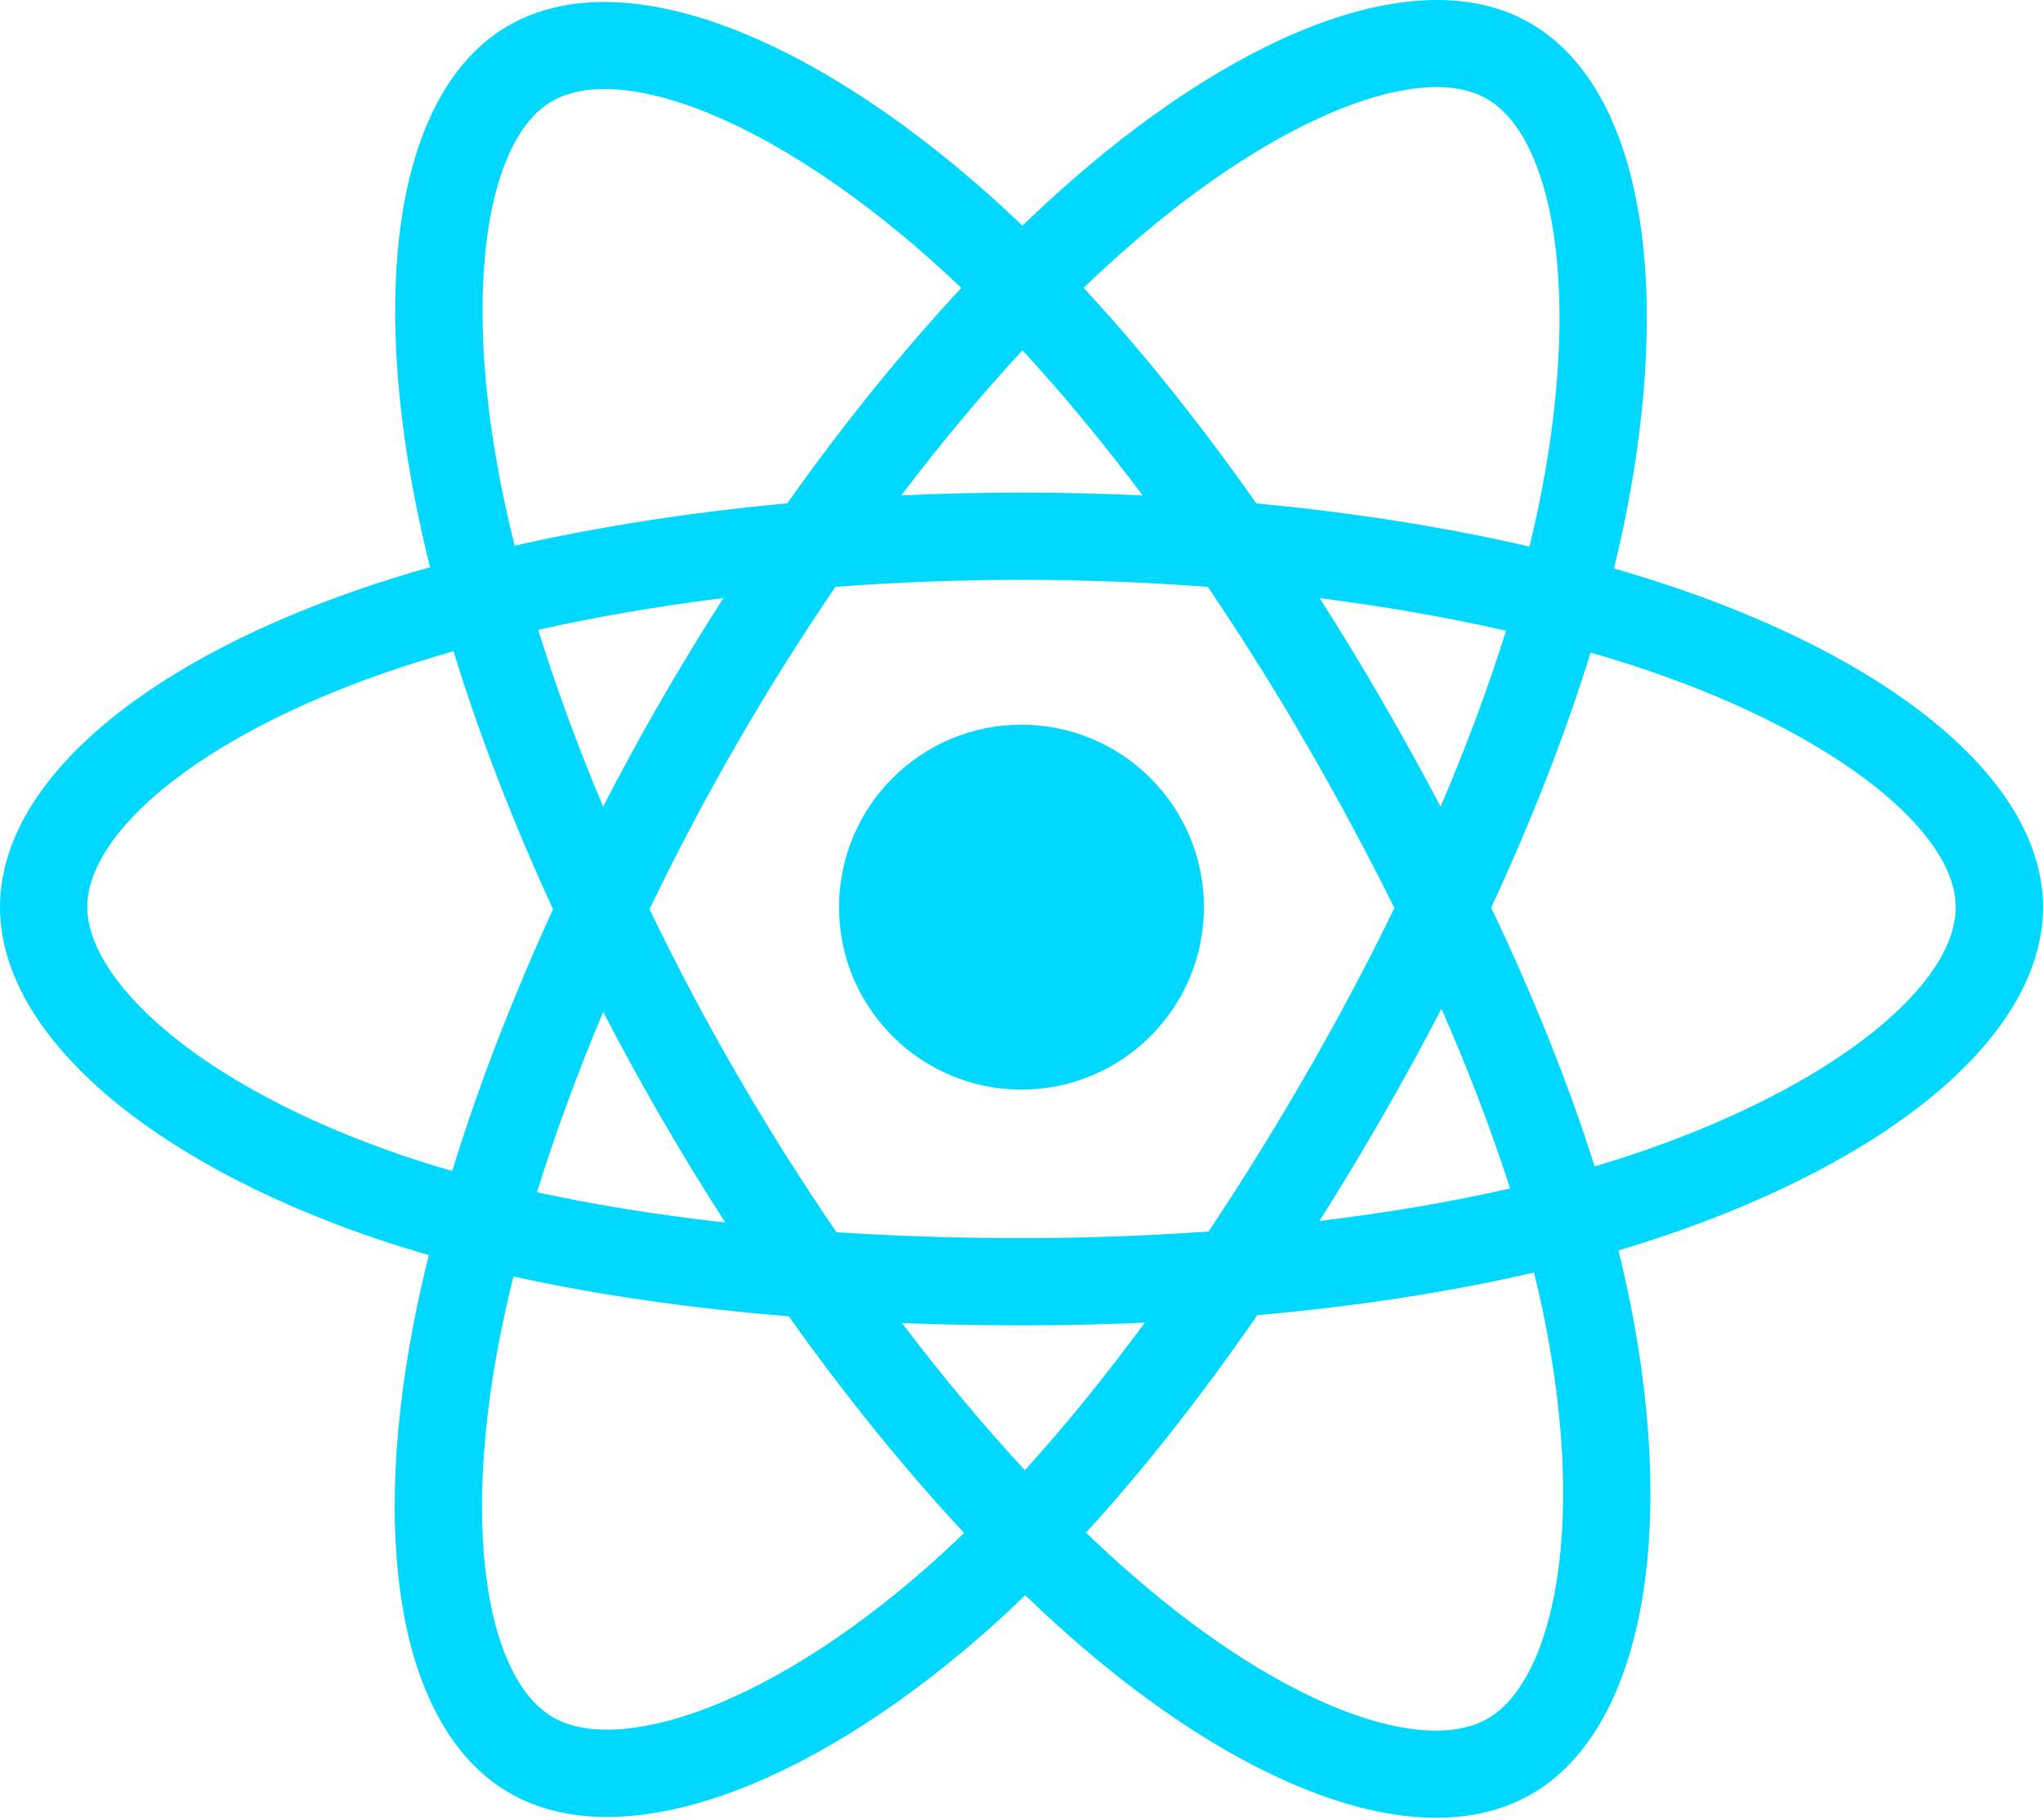
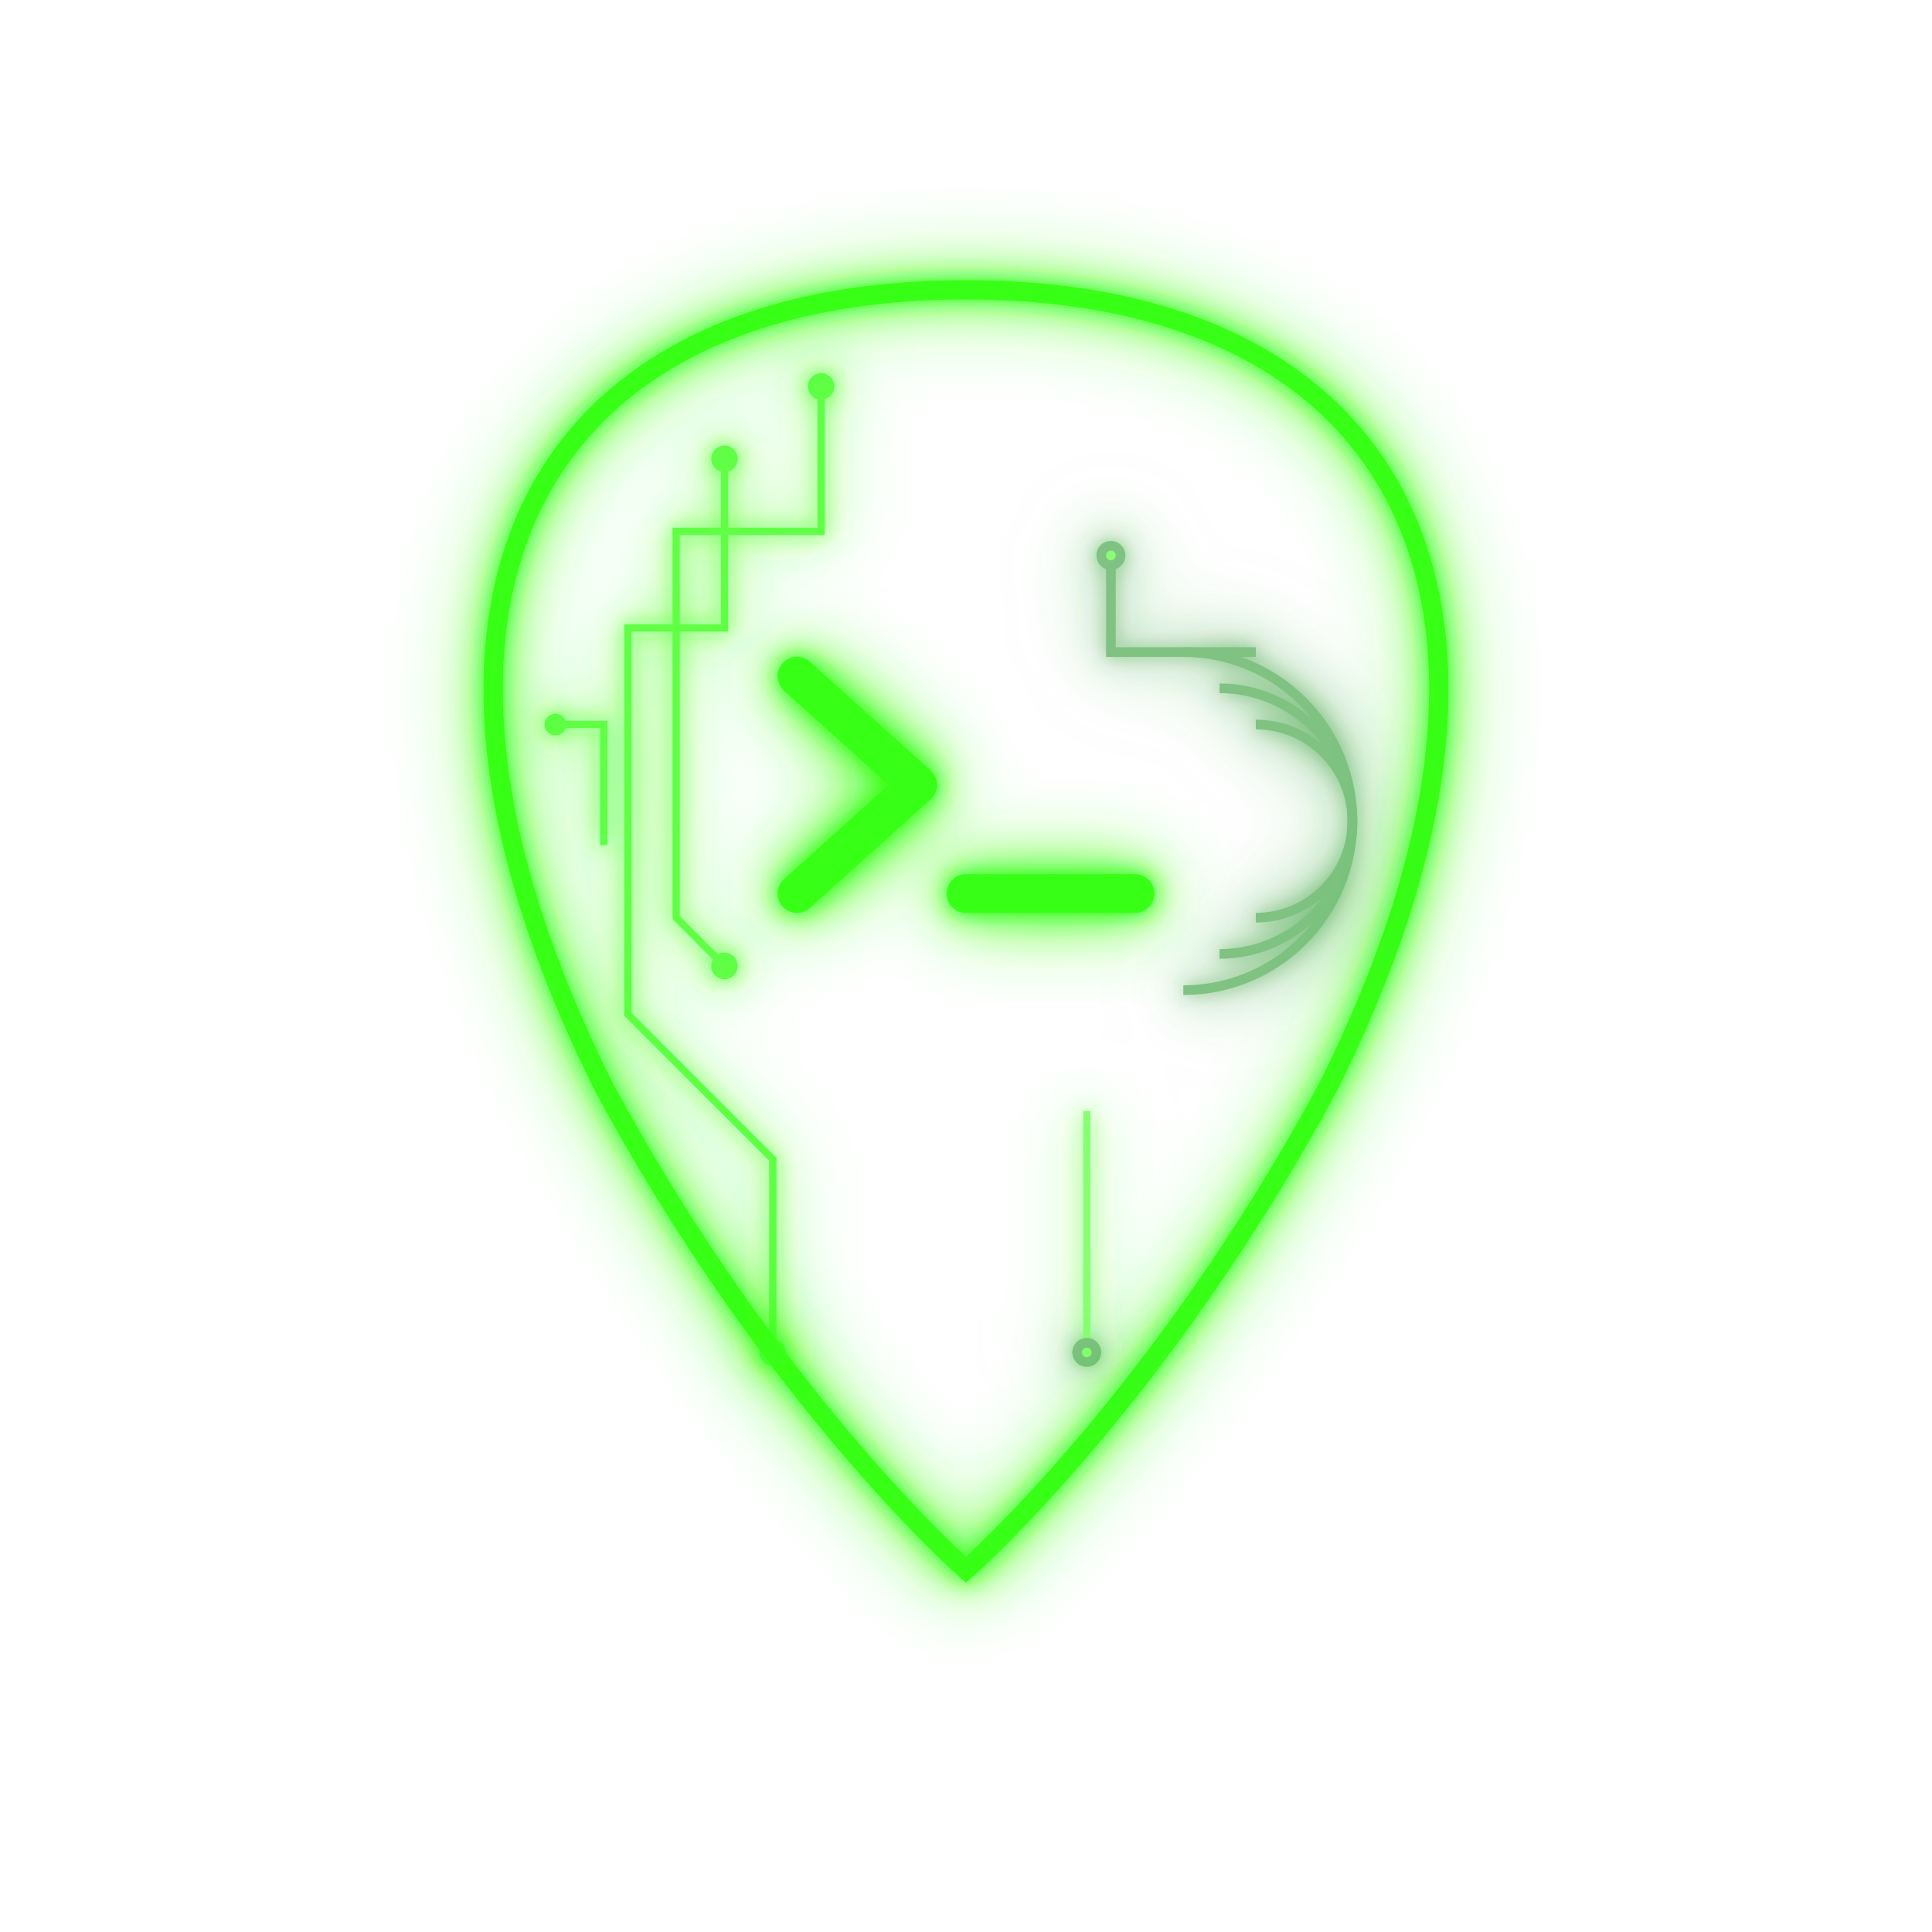
- <svg xmlns="http://www.w3.org/2000/svg" aria-hidden="true" role="img" class="iconify iconify--logos" width="35.93" height="32" preserveAspectRatio="xMidYMid meet" viewBox="0 0 256 228">
-   <path fill="#00D8FF" d="M210.483 73.824a171.49 171.49 0 0 0-8.24-2.597c.465-1.9.893-3.777 1.273-5.621c6.238-30.281 2.16-54.676-11.769-62.708c-13.355-7.7-35.196.329-57.254 19.526a171.23 171.23 0 0 0-6.375 5.848a155.866 155.866 0 0 0-4.241-3.917C100.759 3.829 77.587-4.822 63.673 3.233C50.33 10.957 46.379 33.89 51.995 62.588a170.974 170.974 0 0 0 1.892 8.48c-3.28.932-6.445 1.924-9.474 2.98C17.309 83.498 0 98.307 0 113.668c0 15.865 18.582 31.778 46.812 41.427a145.52 145.52 0 0 0 6.921 2.165a167.467 167.467 0 0 0-2.01 9.138c-5.354 28.2-1.173 50.591 12.134 58.266c13.744 7.926 36.812-.22 59.273-19.855a145.567 145.567 0 0 0 5.342-4.923a168.064 168.064 0 0 0 6.92 6.314c21.758 18.722 43.246 26.282 56.54 18.586c13.731-7.949 18.194-32.003 12.4-61.268a145.016 145.016 0 0 0-1.535-6.842c1.62-.48 3.21-.974 4.76-1.488c29.348-9.723 48.443-25.443 48.443-41.52c0-15.417-17.868-30.326-45.517-39.844Zm-6.365 70.984c-1.4.463-2.836.91-4.3 1.345c-3.24-10.257-7.612-21.163-12.963-32.432c5.106-11 9.31-21.767 12.459-31.957c2.619.758 5.16 1.557 7.61 2.4c23.69 8.156 38.14 20.213 38.14 29.504c0 9.896-15.606 22.743-40.946 31.14Zm-10.514 20.834c2.562 12.94 2.927 24.64 1.23 33.787c-1.524 8.219-4.59 13.698-8.382 15.893c-8.067 4.67-25.32-1.4-43.927-17.412a156.726 156.726 0 0 1-6.437-5.87c7.214-7.889 14.423-17.06 21.459-27.246c12.376-1.098 24.068-2.894 34.671-5.345a134.17 134.17 0 0 1 1.386 6.193ZM87.276 214.515c-7.882 2.783-14.16 2.863-17.955.675c-8.075-4.657-11.432-22.636-6.853-46.752a156.923 156.923 0 0 1 1.869-8.499c10.486 2.32 22.093 3.988 34.498 4.994c7.084 9.967 14.501 19.128 21.976 27.15a134.668 134.668 0 0 1-4.877 4.492c-9.933 8.682-19.886 14.842-28.658 17.94ZM50.35 144.747c-12.483-4.267-22.792-9.812-29.858-15.863c-6.35-5.437-9.555-10.836-9.555-15.216c0-9.322 13.897-21.212 37.076-29.293c2.813-.98 5.757-1.905 8.812-2.773c3.204 10.42 7.406 21.315 12.477 32.332c-5.137 11.18-9.399 22.249-12.634 32.792a134.718 134.718 0 0 1-6.318-1.979Zm12.378-84.26c-4.811-24.587-1.616-43.134 6.425-47.789c8.564-4.958 27.502 2.111 47.463 19.835a144.318 144.318 0 0 1 3.841 3.545c-7.438 7.987-14.787 17.08-21.808 26.988c-12.04 1.116-23.565 2.908-34.161 5.309a160.342 160.342 0 0 1-1.76-7.887Zm110.427 27.268a347.8 347.8 0 0 0-7.785-12.803c8.168 1.033 15.994 2.404 23.343 4.08c-2.206 7.072-4.956 14.465-8.193 22.045a381.151 381.151 0 0 0-7.365-13.322Zm-45.032-43.861c5.044 5.465 10.096 11.566 15.065 18.186a322.04 322.04 0 0 0-30.257-.006c4.974-6.559 10.069-12.652 15.192-18.18ZM82.802 87.83a323.167 323.167 0 0 0-7.227 13.238c-3.184-7.553-5.909-14.98-8.134-22.152c7.304-1.634 15.093-2.97 23.209-3.984a321.524 321.524 0 0 0-7.848 12.897Zm8.081 65.352c-8.385-.936-16.291-2.203-23.593-3.793c2.26-7.3 5.045-14.885 8.298-22.6a321.187 321.187 0 0 0 7.257 13.246c2.594 4.48 5.28 8.868 8.038 13.147Zm37.542 31.03c-5.184-5.592-10.354-11.779-15.403-18.433c4.902.192 9.899.29 14.978.29c5.218 0 10.376-.117 15.453-.343c-4.985 6.774-10.018 12.97-15.028 18.486Zm52.198-57.817c3.422 7.8 6.306 15.345 8.596 22.52c-7.422 1.694-15.436 3.058-23.88 4.071a382.417 382.417 0 0 0 7.859-13.026a347.403 347.403 0 0 0 7.425-13.565Zm-16.898 8.101a358.557 358.557 0 0 1-12.281 19.815a329.4 329.4 0 0 1-23.444.823c-7.967 0-15.716-.248-23.178-.732a310.202 310.202 0 0 1-12.513-19.846h.001a307.41 307.41 0 0 1-10.923-20.627a310.278 310.278 0 0 1 10.89-20.637l-.001.001a307.318 307.318 0 0 1 12.413-19.761c7.613-.576 15.42-.876 23.31-.876H128c7.926 0 15.743.303 23.354.883a329.357 329.357 0 0 1 12.335 19.695a358.489 358.489 0 0 1 11.036 20.54a329.472 329.472 0 0 1-11 20.722Zm22.56-122.124c8.572 4.944 11.906 24.881 6.52 51.026c-.344 1.668-.73 3.367-1.15 5.09c-10.622-2.452-22.155-4.275-34.23-5.408c-7.034-10.017-14.323-19.124-21.64-27.008a160.789 160.789 0 0 1 5.888-5.4c18.9-16.447 36.564-22.941 44.612-18.3ZM128 90.808c12.625 0 22.86 10.235 22.86 22.86s-10.235 22.86-22.86 22.86s-22.86-10.235-22.86-22.86s10.235-22.86 22.86-22.86Z" />
+ <svg xmlns="http://www.w3.org/2000/svg" viewBox="0 0 800 800" width="100%" height="100%">
+   <defs>
+     <filter id="neon-glow" x="-50%" y="-50%" width="200%" height="200%">
+       <feGaussianBlur stdDeviation="4" result="blur1" />
+       <feGaussianBlur stdDeviation="8" result="blur2" />
+       <feGaussianBlur stdDeviation="15" result="blur3" />
+       <feMerge>
+         <feMergeNode in="blur3" />
+         <feMergeNode in="blur2" />
+         <feMergeNode in="blur1" />
+         <feMergeNode in="SourceGraphic" />
+       </feMerge>
+     </filter>
+     <style>
+             .terminal-text {
+             font-family: 'Courier New', Courier, monospace;
+             fill: #39ff14;
+             }
+             .sub-text {
+             font-family: 'Courier New', Courier, monospace;
+             fill: #4caf50;
+             letter-spacing: 5px;
+             }
+             .footer-text {
+             font-family: 'Courier New', Courier, monospace;
+             fill: #1b4d1d;
+             letter-spacing: 2px;
+             }
+         </style>
+   </defs>
+   <path d="M 400,120 C 580,120 650,250 550,450 C 480,580 400,650 400,650 C 400,650 320,580 250,450 C 150,250 220,120 400,120 Z" fill="none" stroke="#39ff14" stroke-width="8" filter="url(#neon-glow)" />
+   <g fill="none" stroke="#39ff14" stroke-width="3" filter="url(#neon-glow)" opacity="0.8">
+     <path d="M 300,190 L 300,260 L 260,260 L 260,420 L 320,480 L 320,560" />
+     <circle cx="300" cy="190" r="4" fill="#39ff14" />
+     <circle cx="320" cy="560" r="4" fill="#39ff14" />
+     <path d="M 340,160 L 340,220 L 280,220 L 280,380 L 300,400" />
+     <circle cx="340" cy="160" r="4" fill="#39ff14" />
+     <circle cx="300" cy="400" r="4" fill="#39ff14" />
+     <path d="M 230,300 L 250,300 L 250,350" />
+     <circle cx="230" cy="300" r="3" fill="#39ff14" />
+   </g>
+   <g fill="none" stroke="#2b992f" stroke-width="4" filter="url(#neon-glow)" opacity="0.6">
+     <path d="M 460,230 L 460,270 L 520,270" />
+     <circle cx="460" cy="230" r="4" fill="#39ff14" />
+     <path d="M 490,270 A 70 70 0 0 1 490,410" />
+     <path d="M 505,285 A 50 50 0 0 1 505,395" />
+     <path d="M 520,300 A 30 30 0 0 1 520,380" />
+     <path d="M 450,460 L 450,560" stroke="#39ff14" stroke-width="3" />
+     <circle cx="450" cy="560" r="4" fill="#39ff14" />
+   </g>
+   <g transform="translate(330, 280)" fill="none" stroke="#39ff14" stroke-width="16" stroke-linecap="round" stroke-linejoin="round" filter="url(#neon-glow)">
+     <polyline points="0,0 50,45 0,90" />
+     <line x1="70" y1="90" x2="140" y2="90" />
+   </g>
</svg>
